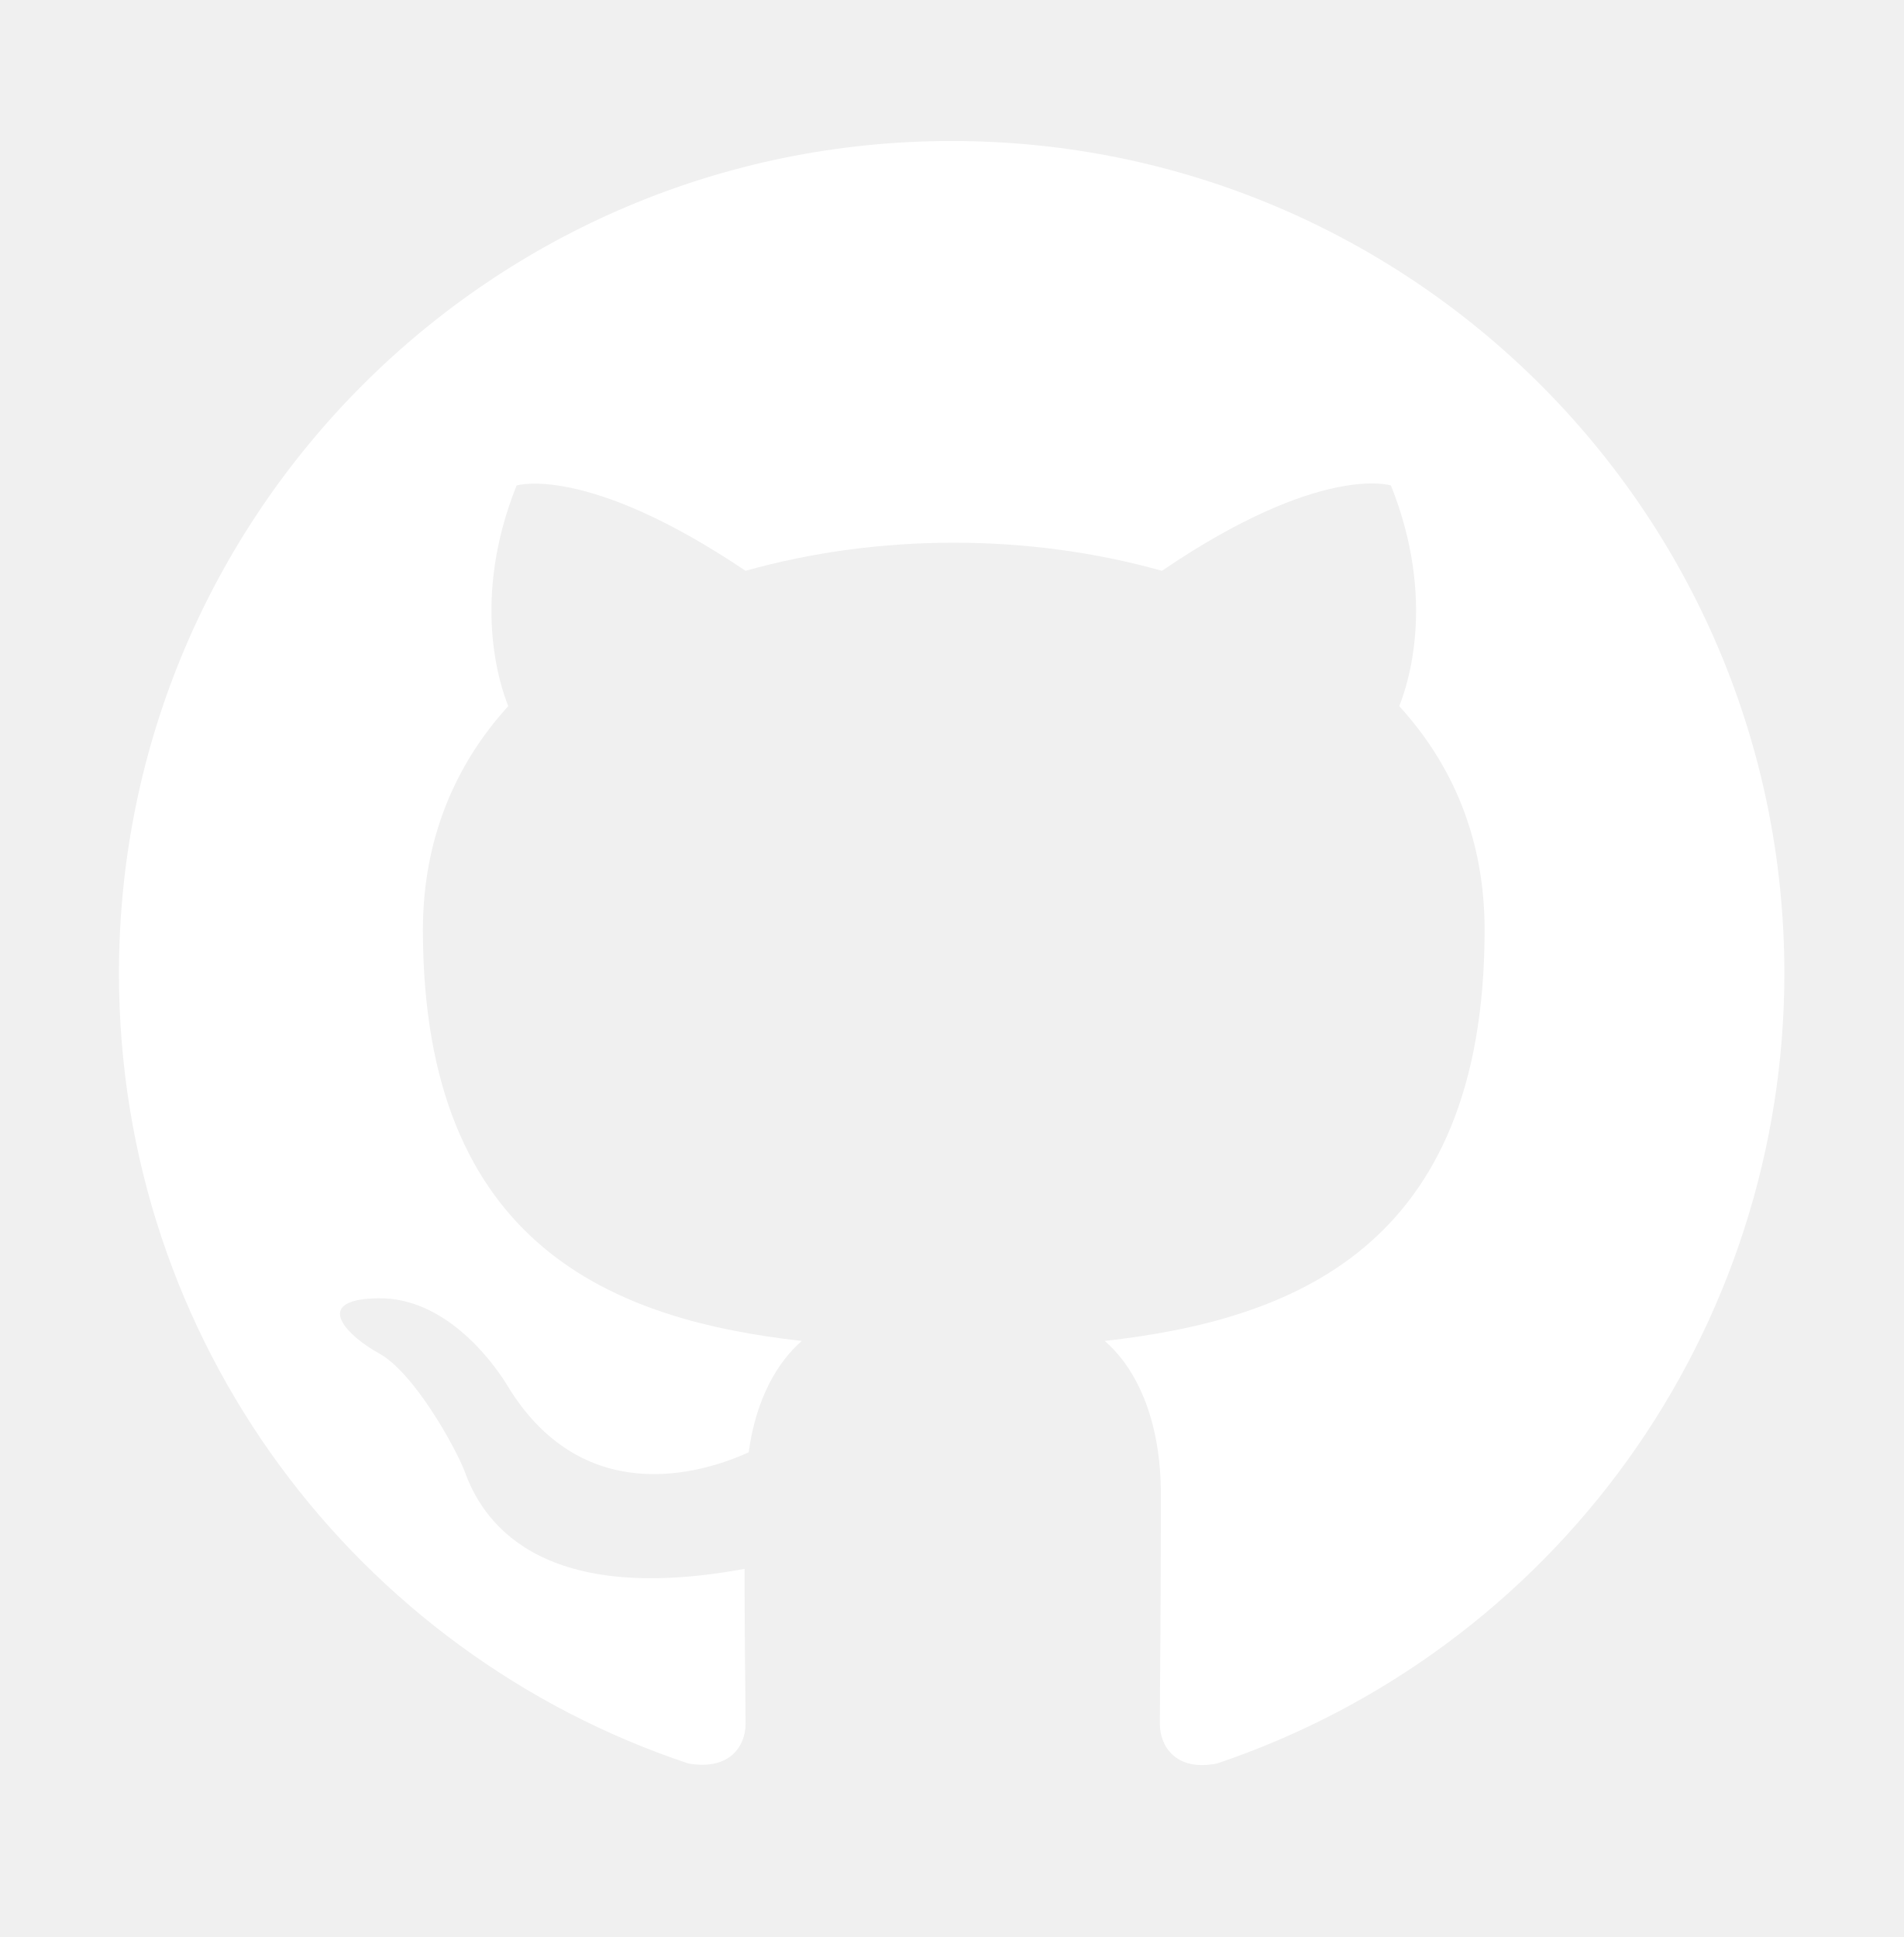
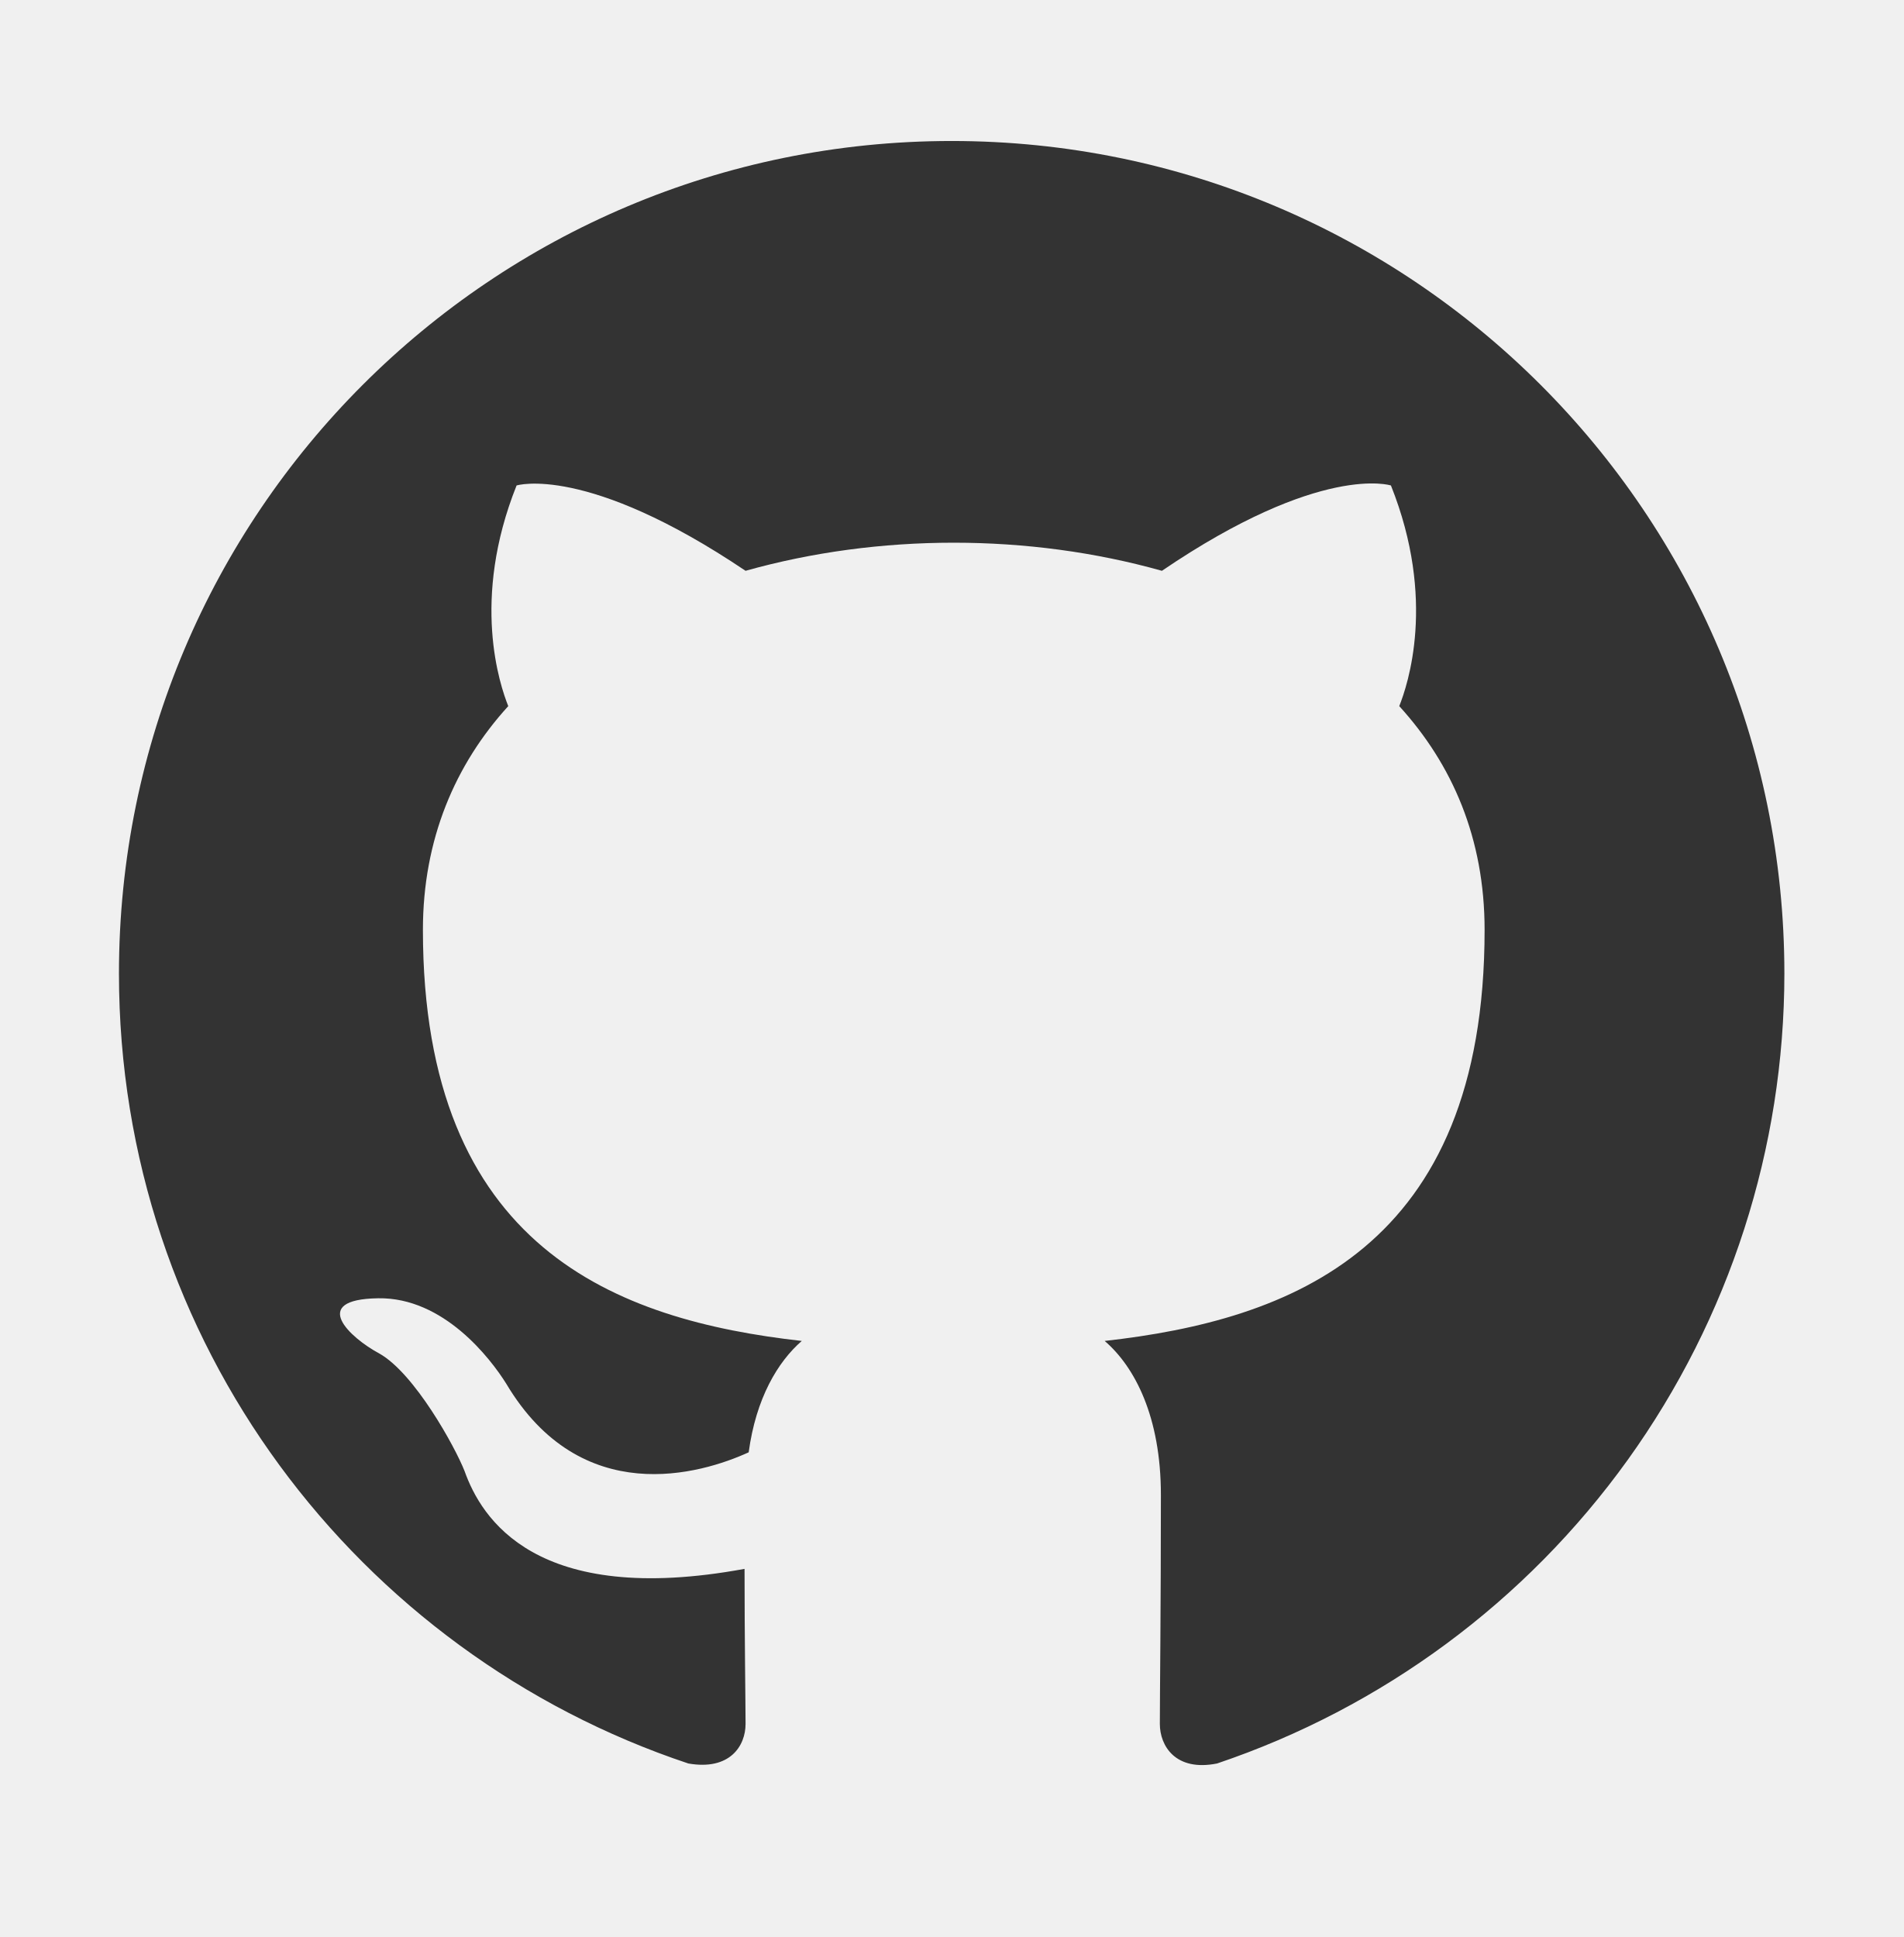
<svg xmlns="http://www.w3.org/2000/svg" width="56" height="57" viewBox="0 0 56 57" fill="none">
-   <path d="M28 4.149C14.464 4.149 3.5 15.113 3.5 28.649C3.5 39.49 10.513 48.647 20.252 51.894C21.477 52.108 21.936 51.373 21.936 50.73C21.936 50.148 21.906 48.218 21.906 46.167C15.75 47.3 14.158 44.666 13.668 43.288C13.392 42.584 12.197 40.409 11.156 39.827C10.299 39.368 9.074 38.235 11.126 38.204C13.055 38.173 14.433 39.98 14.893 40.715C17.098 44.421 20.619 43.38 22.028 42.737C22.242 41.144 22.886 40.072 23.59 39.46C18.139 38.847 12.443 36.734 12.443 27.363C12.443 24.698 13.392 22.494 14.954 20.779C14.709 20.166 13.851 17.655 15.199 14.286C15.199 14.286 17.251 13.643 21.936 16.797C23.896 16.246 25.979 15.97 28.061 15.97C30.144 15.97 32.226 16.246 34.186 16.797C38.872 13.612 40.924 14.286 40.924 14.286C42.271 17.655 41.414 20.166 41.169 20.779C42.731 22.494 43.68 24.668 43.68 27.363C43.68 36.765 37.953 38.847 32.502 39.46C33.39 40.225 34.156 41.695 34.156 43.992C34.156 47.269 34.125 49.903 34.125 50.73C34.125 51.373 34.584 52.139 35.809 51.894C40.673 50.252 44.899 47.126 47.894 42.956C50.888 38.786 52.499 33.782 52.5 28.649C52.5 15.113 41.536 4.149 28 4.149Z" fill="white" />
+   <path d="M28 4.149C14.464 4.149 3.5 15.113 3.5 28.649C3.5 39.49 10.513 48.647 20.252 51.894C21.477 52.108 21.936 51.373 21.936 50.73C21.936 50.148 21.906 48.218 21.906 46.167C15.75 47.3 14.158 44.666 13.668 43.288C13.392 42.584 12.197 40.409 11.156 39.827C10.299 39.368 9.074 38.235 11.126 38.204C13.055 38.173 14.433 39.98 14.893 40.715C17.098 44.421 20.619 43.38 22.028 42.737C22.242 41.144 22.886 40.072 23.59 39.46C18.139 38.847 12.443 36.734 12.443 27.363C12.443 24.698 13.392 22.494 14.954 20.779C14.709 20.166 13.851 17.655 15.199 14.286C15.199 14.286 17.251 13.643 21.936 16.797C23.896 16.246 25.979 15.97 28.061 15.97C30.144 15.97 32.226 16.246 34.186 16.797C38.872 13.612 40.924 14.286 40.924 14.286C42.271 17.655 41.414 20.166 41.169 20.779C42.731 22.494 43.68 24.668 43.68 27.363C43.68 36.765 37.953 38.847 32.502 39.46C33.39 40.225 34.156 41.695 34.156 43.992C34.156 47.269 34.125 49.903 34.125 50.73C34.125 51.373 34.584 52.139 35.809 51.894C40.673 50.252 44.899 47.126 47.894 42.956C50.888 38.786 52.499 33.782 52.5 28.649C52.5 15.113 41.536 4.149 28 4.149Z" fill="#333333" />
</svg>
